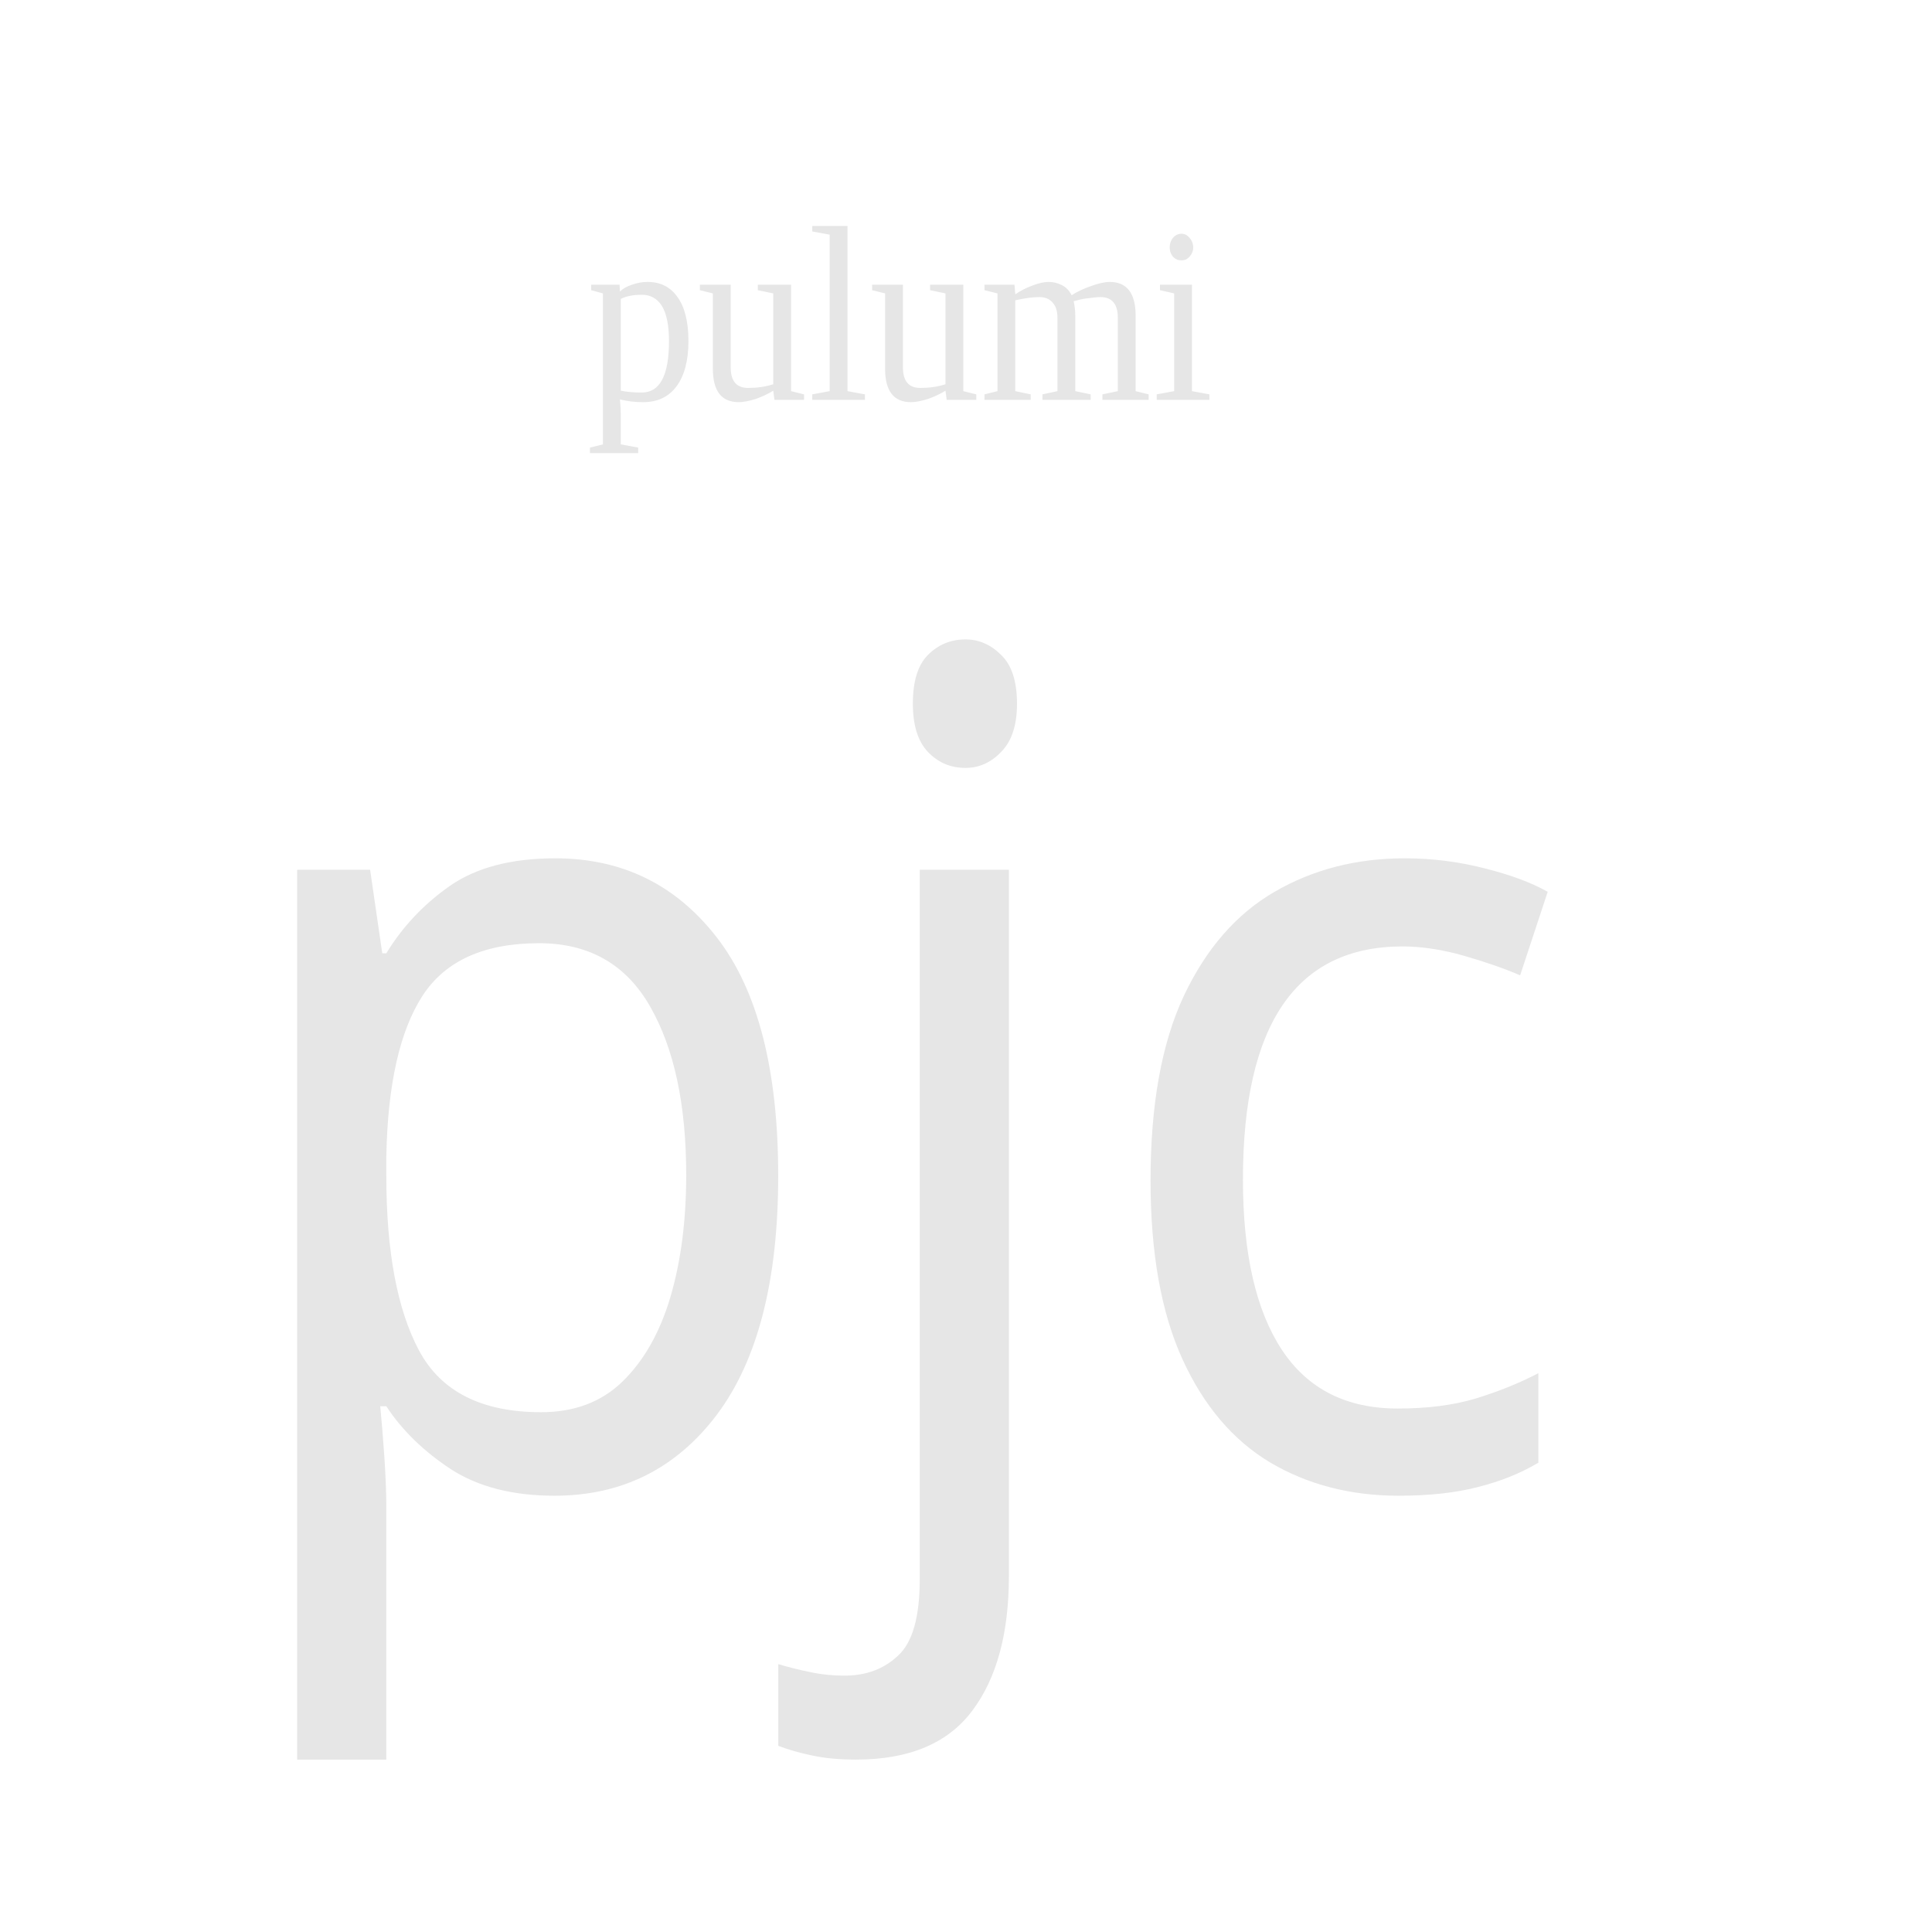
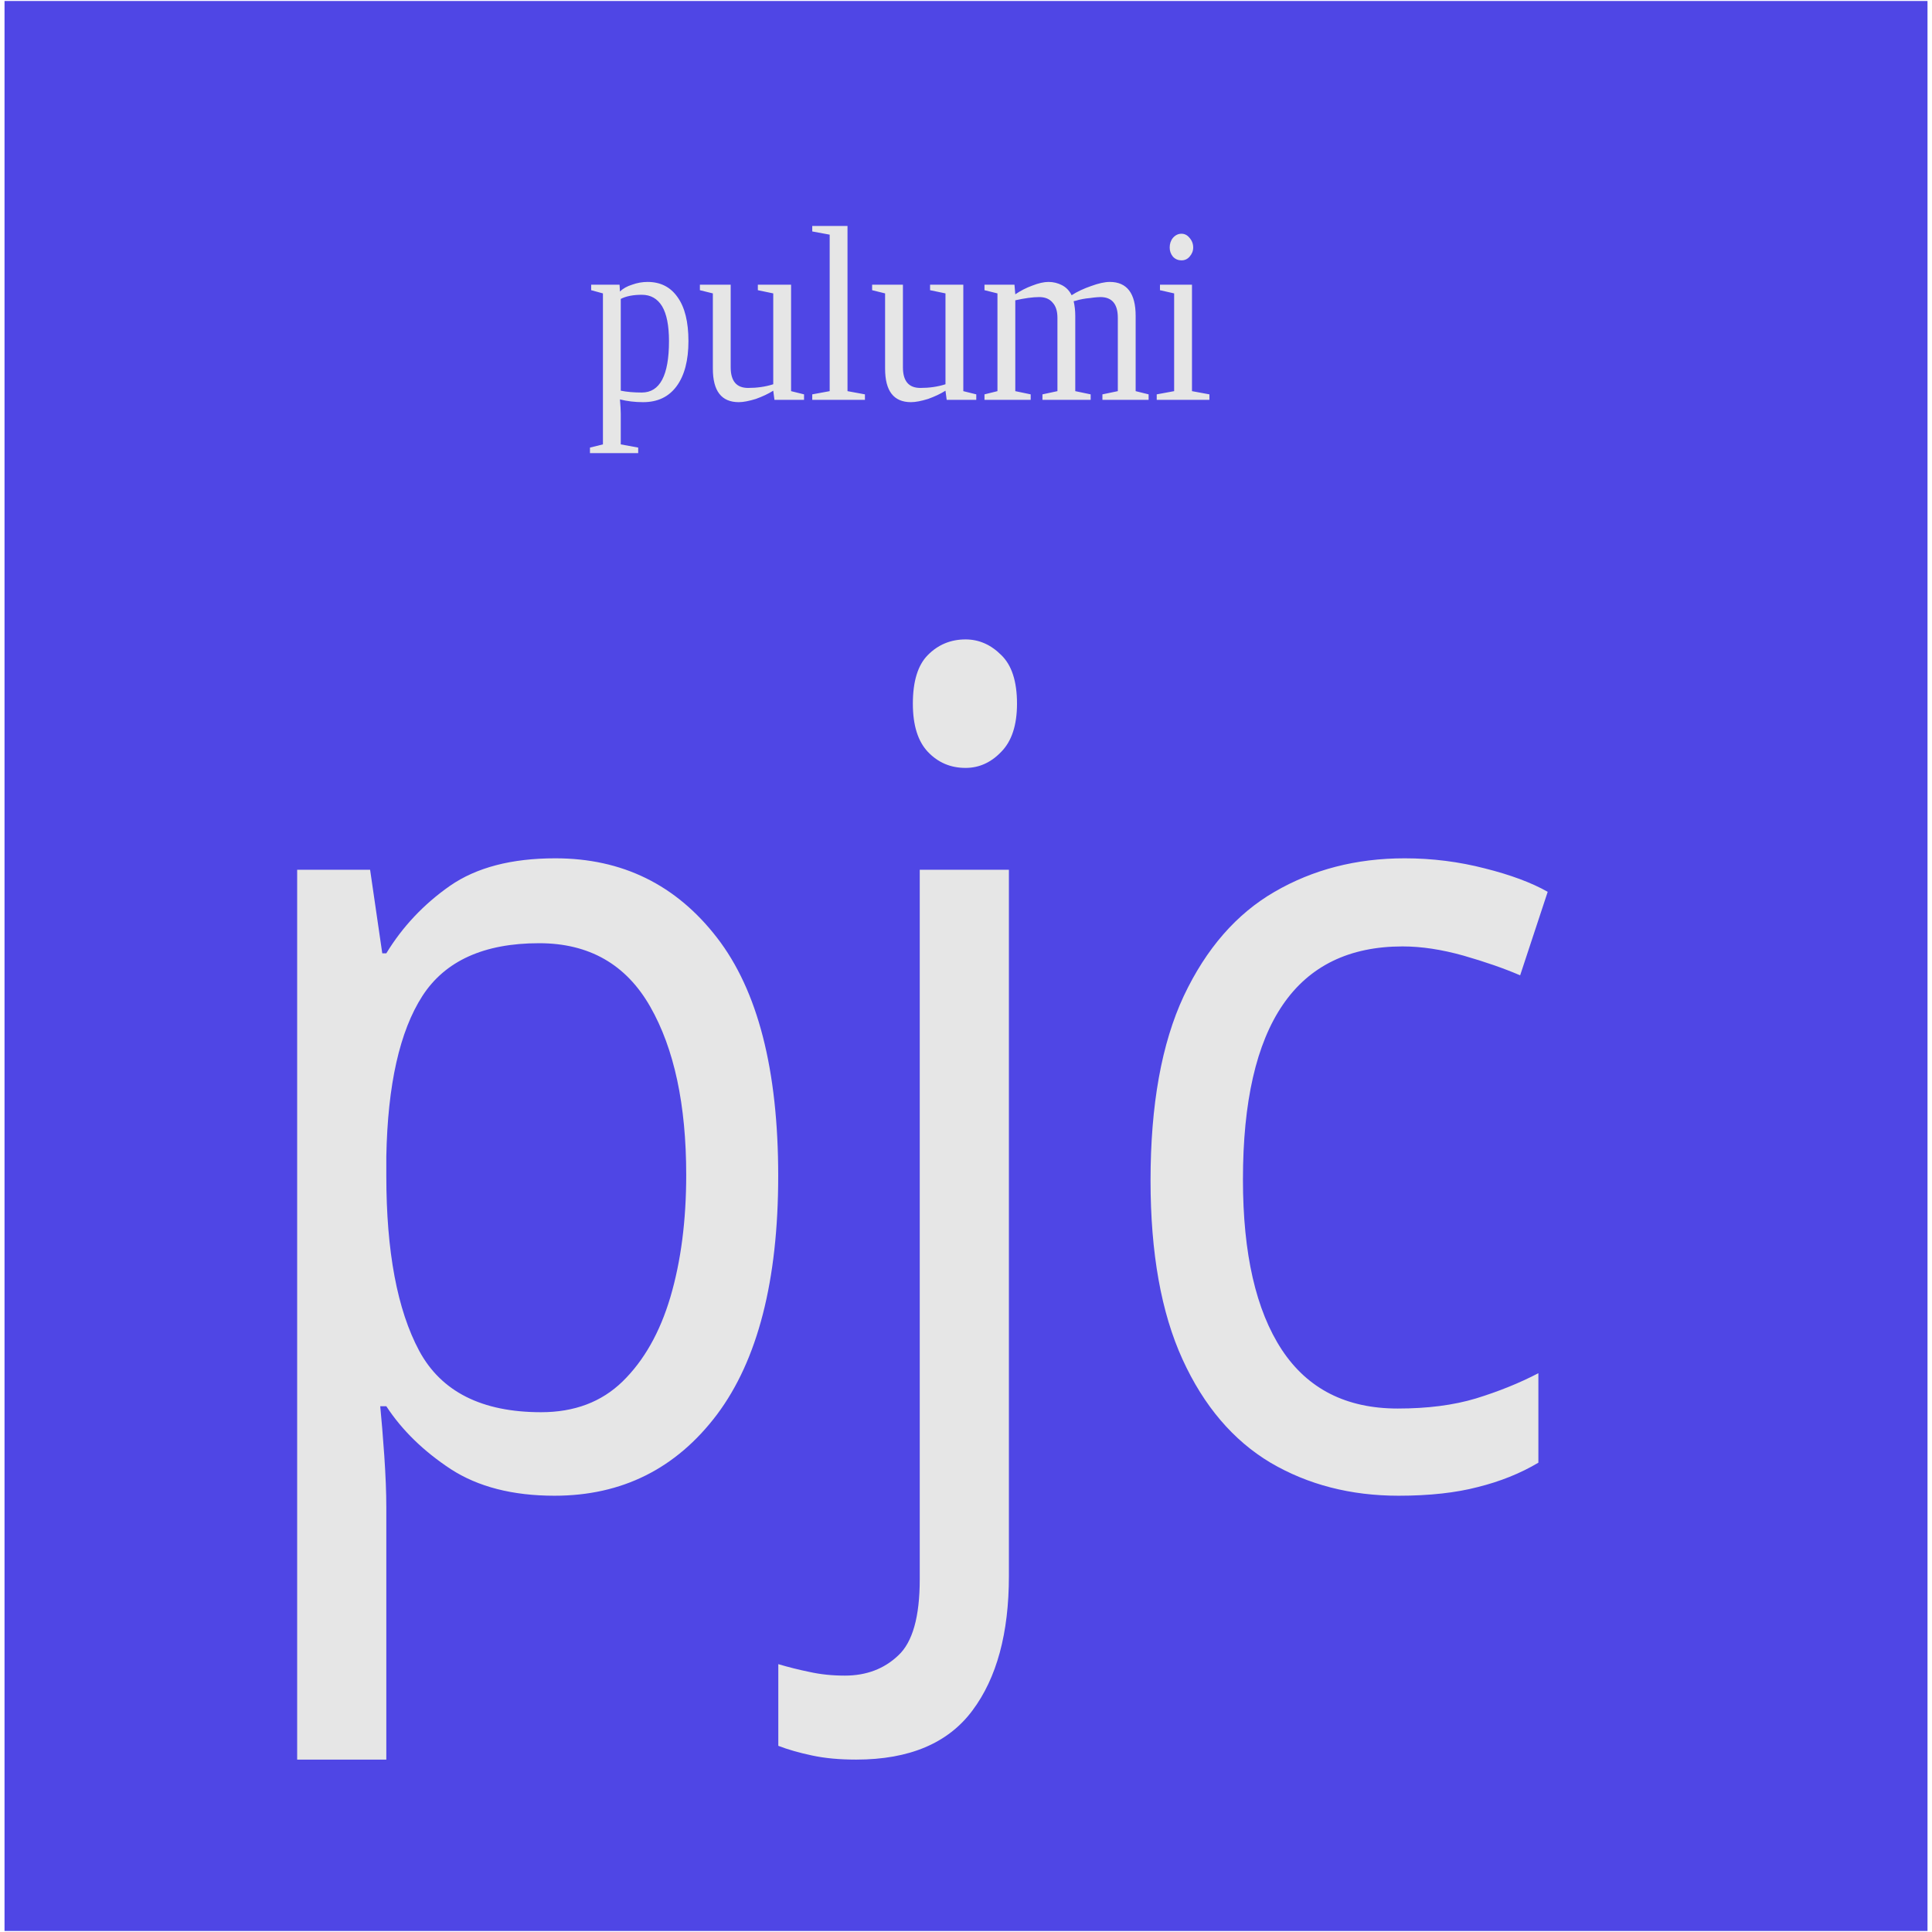
<svg xmlns="http://www.w3.org/2000/svg" width="70mm" height="70mm" viewBox="0 0 70 70" version="1.1" id="svg1">
  <defs id="defs1" />
+   <rect style="fill:#4f46e5;stroke-width:0.265;fill-opacity:1" id="rect1" width="69.673" height="69.927" x="24.241" y="73.061" transform="translate(-24.07708,-73.025)" />
  <g id="layer1" transform="translate(-24.07708,-73.025)">
    <g id="g1" transform="translate(0,7.583058)">
      <text xml:space="preserve" style="font-size:8.538px;text-align:start;writing-mode:lr-tb;direction:ltr;text-anchor:start;fill:#e6e6e6;stroke-width:0.457" x="48.226" y="75.111" id="text1" transform="scale(0.9397397,1.064124)">
        <tspan id="tspan1" style="font-size:8.538px;fill:#e6e6e6;stroke-width:0.457" x="48.226" y="75.111">pulumi</tspan>
      </text>
      <text xml:space="preserve" style="font-style:normal;font-variant:normal;font-weight:normal;font-stretch:normal;font-size:39.03px;font-family:sans-serif;-inkscape-font-specification:'sans-serif, Normal';font-variant-ligatures:normal;font-variant-caps:normal;font-variant-numeric:normal;font-variant-east-asian:normal;text-align:start;writing-mode:lr-tb;direction:ltr;text-anchor:start;fill:#e6e6e6;stroke-width:0.457" x="33.764" y="112.035" id="text2" transform="scale(0.9397397,1.064124)">
        <tspan id="tspan2" style="font-style:normal;font-variant:normal;font-weight:normal;font-stretch:normal;font-size:39.03px;font-family:sans-serif;-inkscape-font-specification:'sans-serif, Normal';font-variant-ligatures:normal;font-variant-caps:normal;font-variant-numeric:normal;font-variant-east-asian:normal;stroke-width:0.457" x="33.764" y="112.035">pjc</tspan>
      </text>
    </g>
  </g>
</svg>
